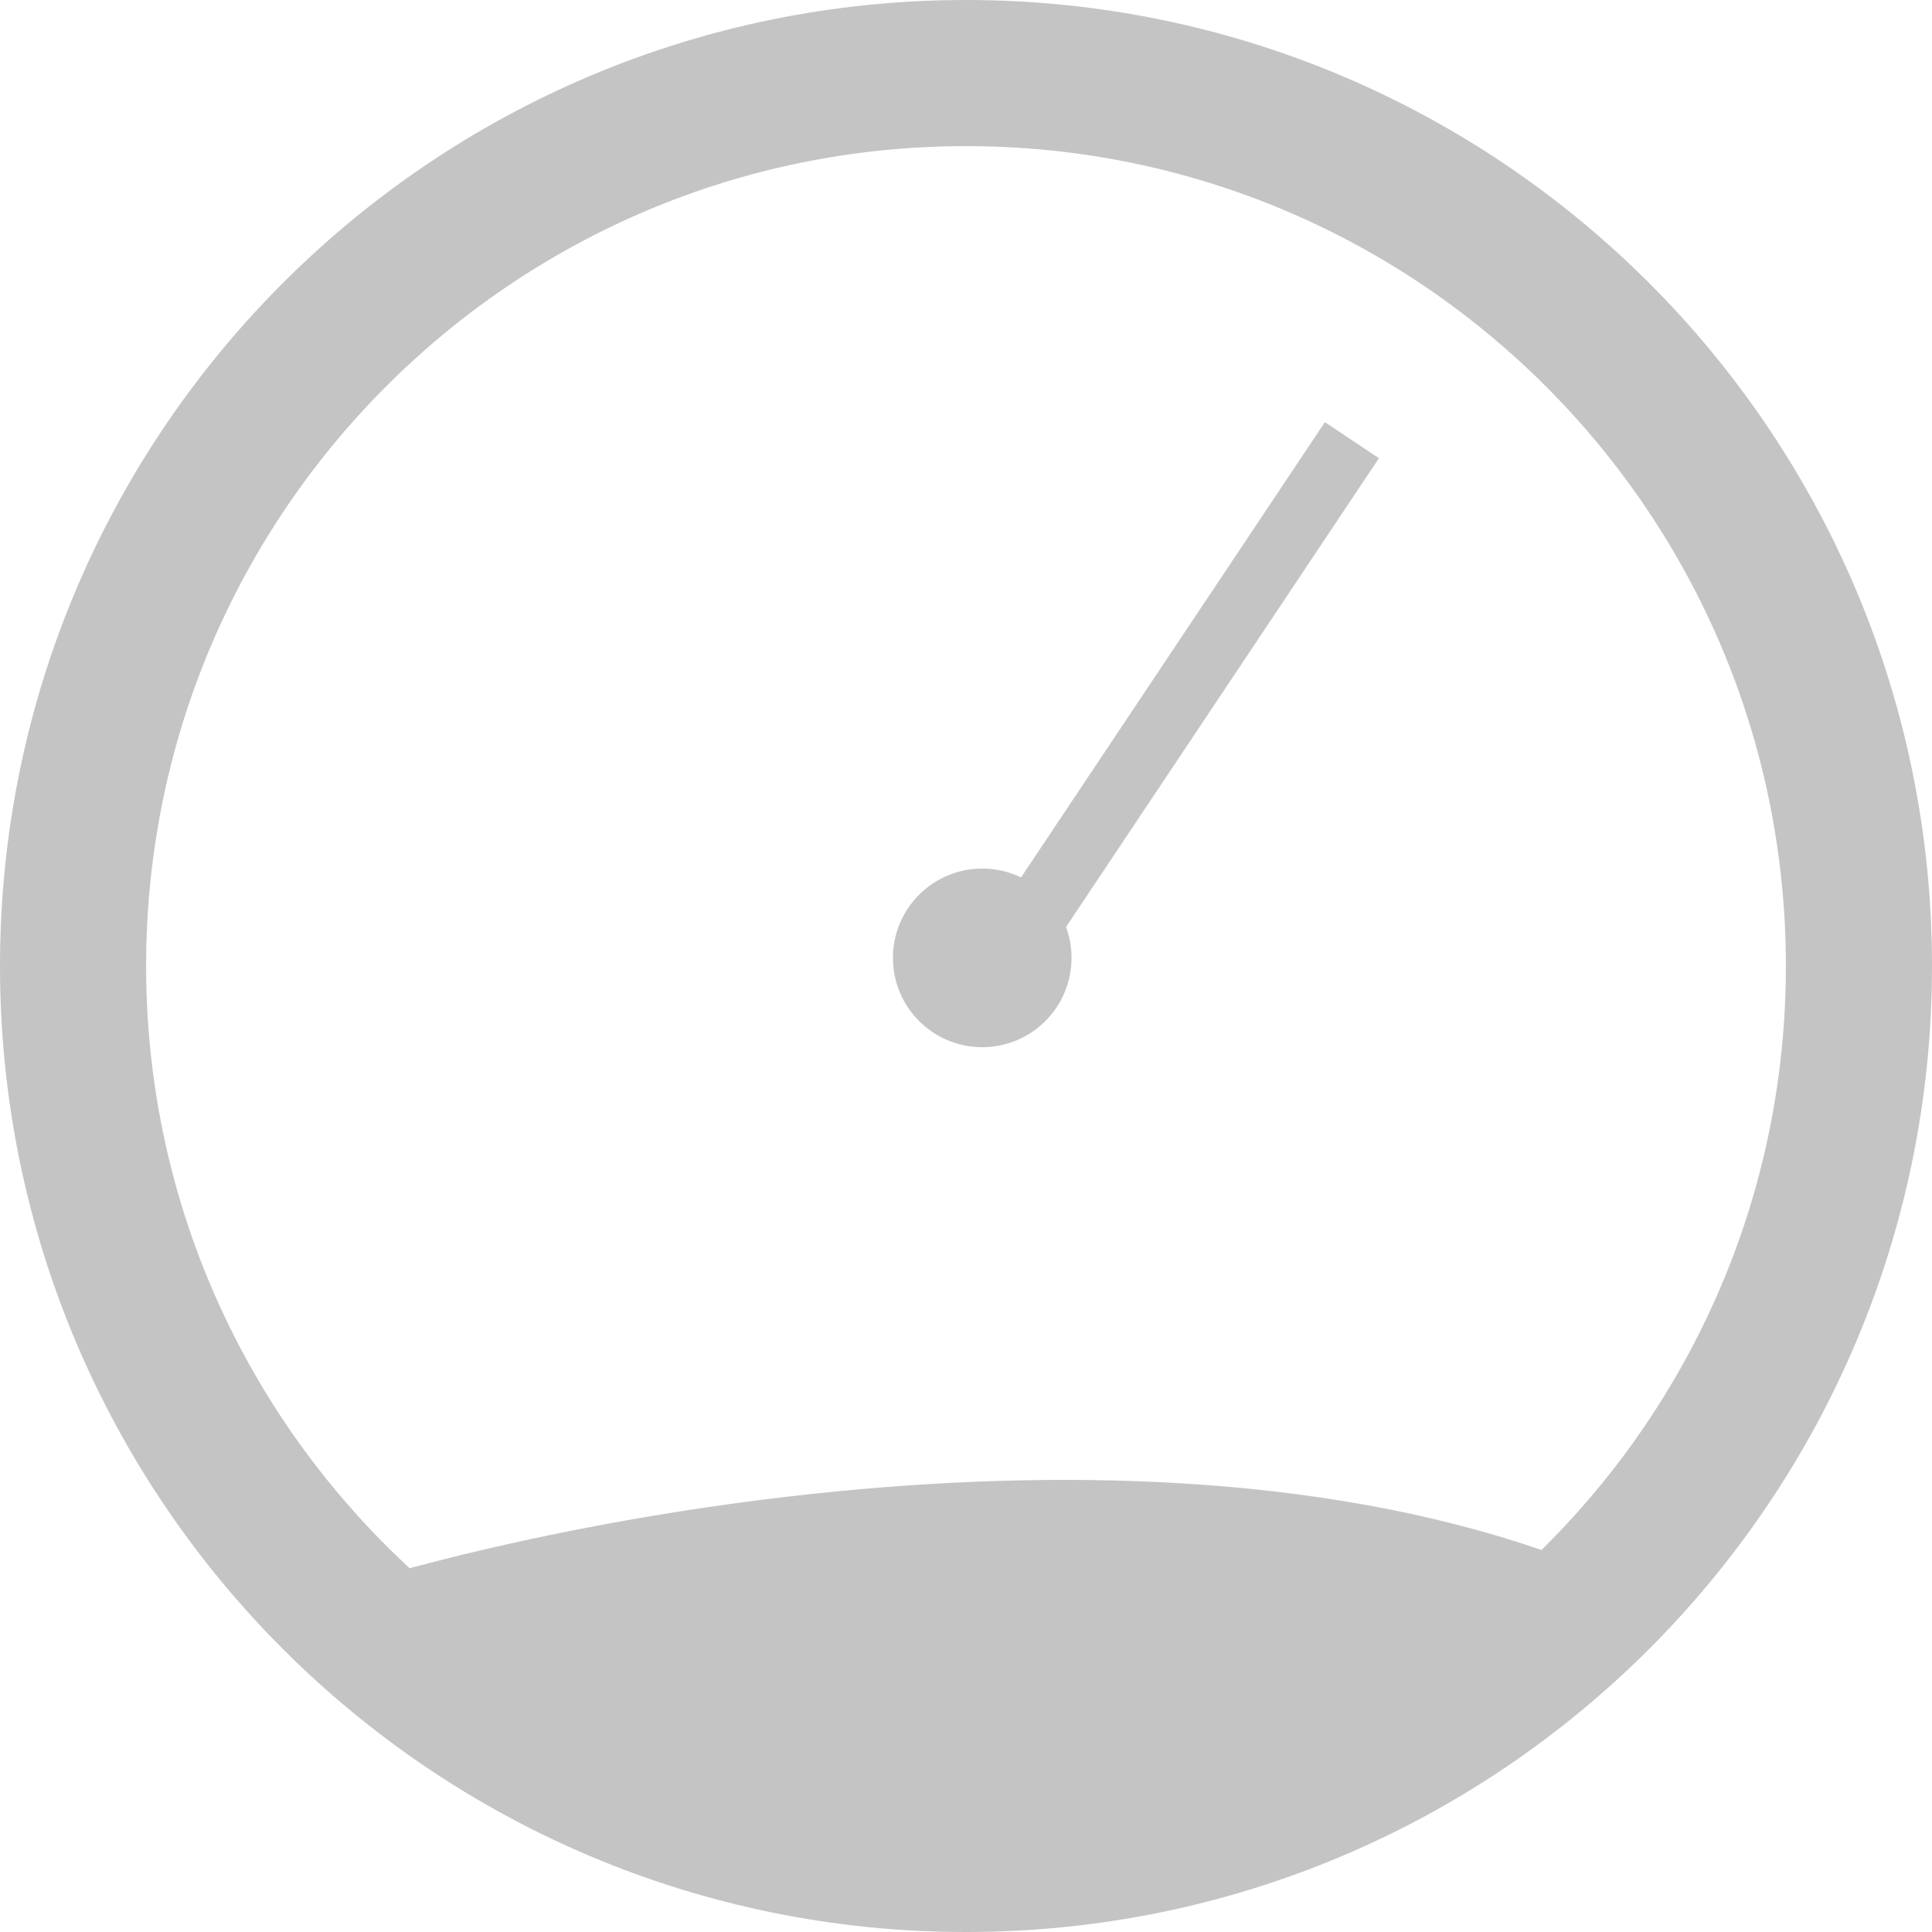
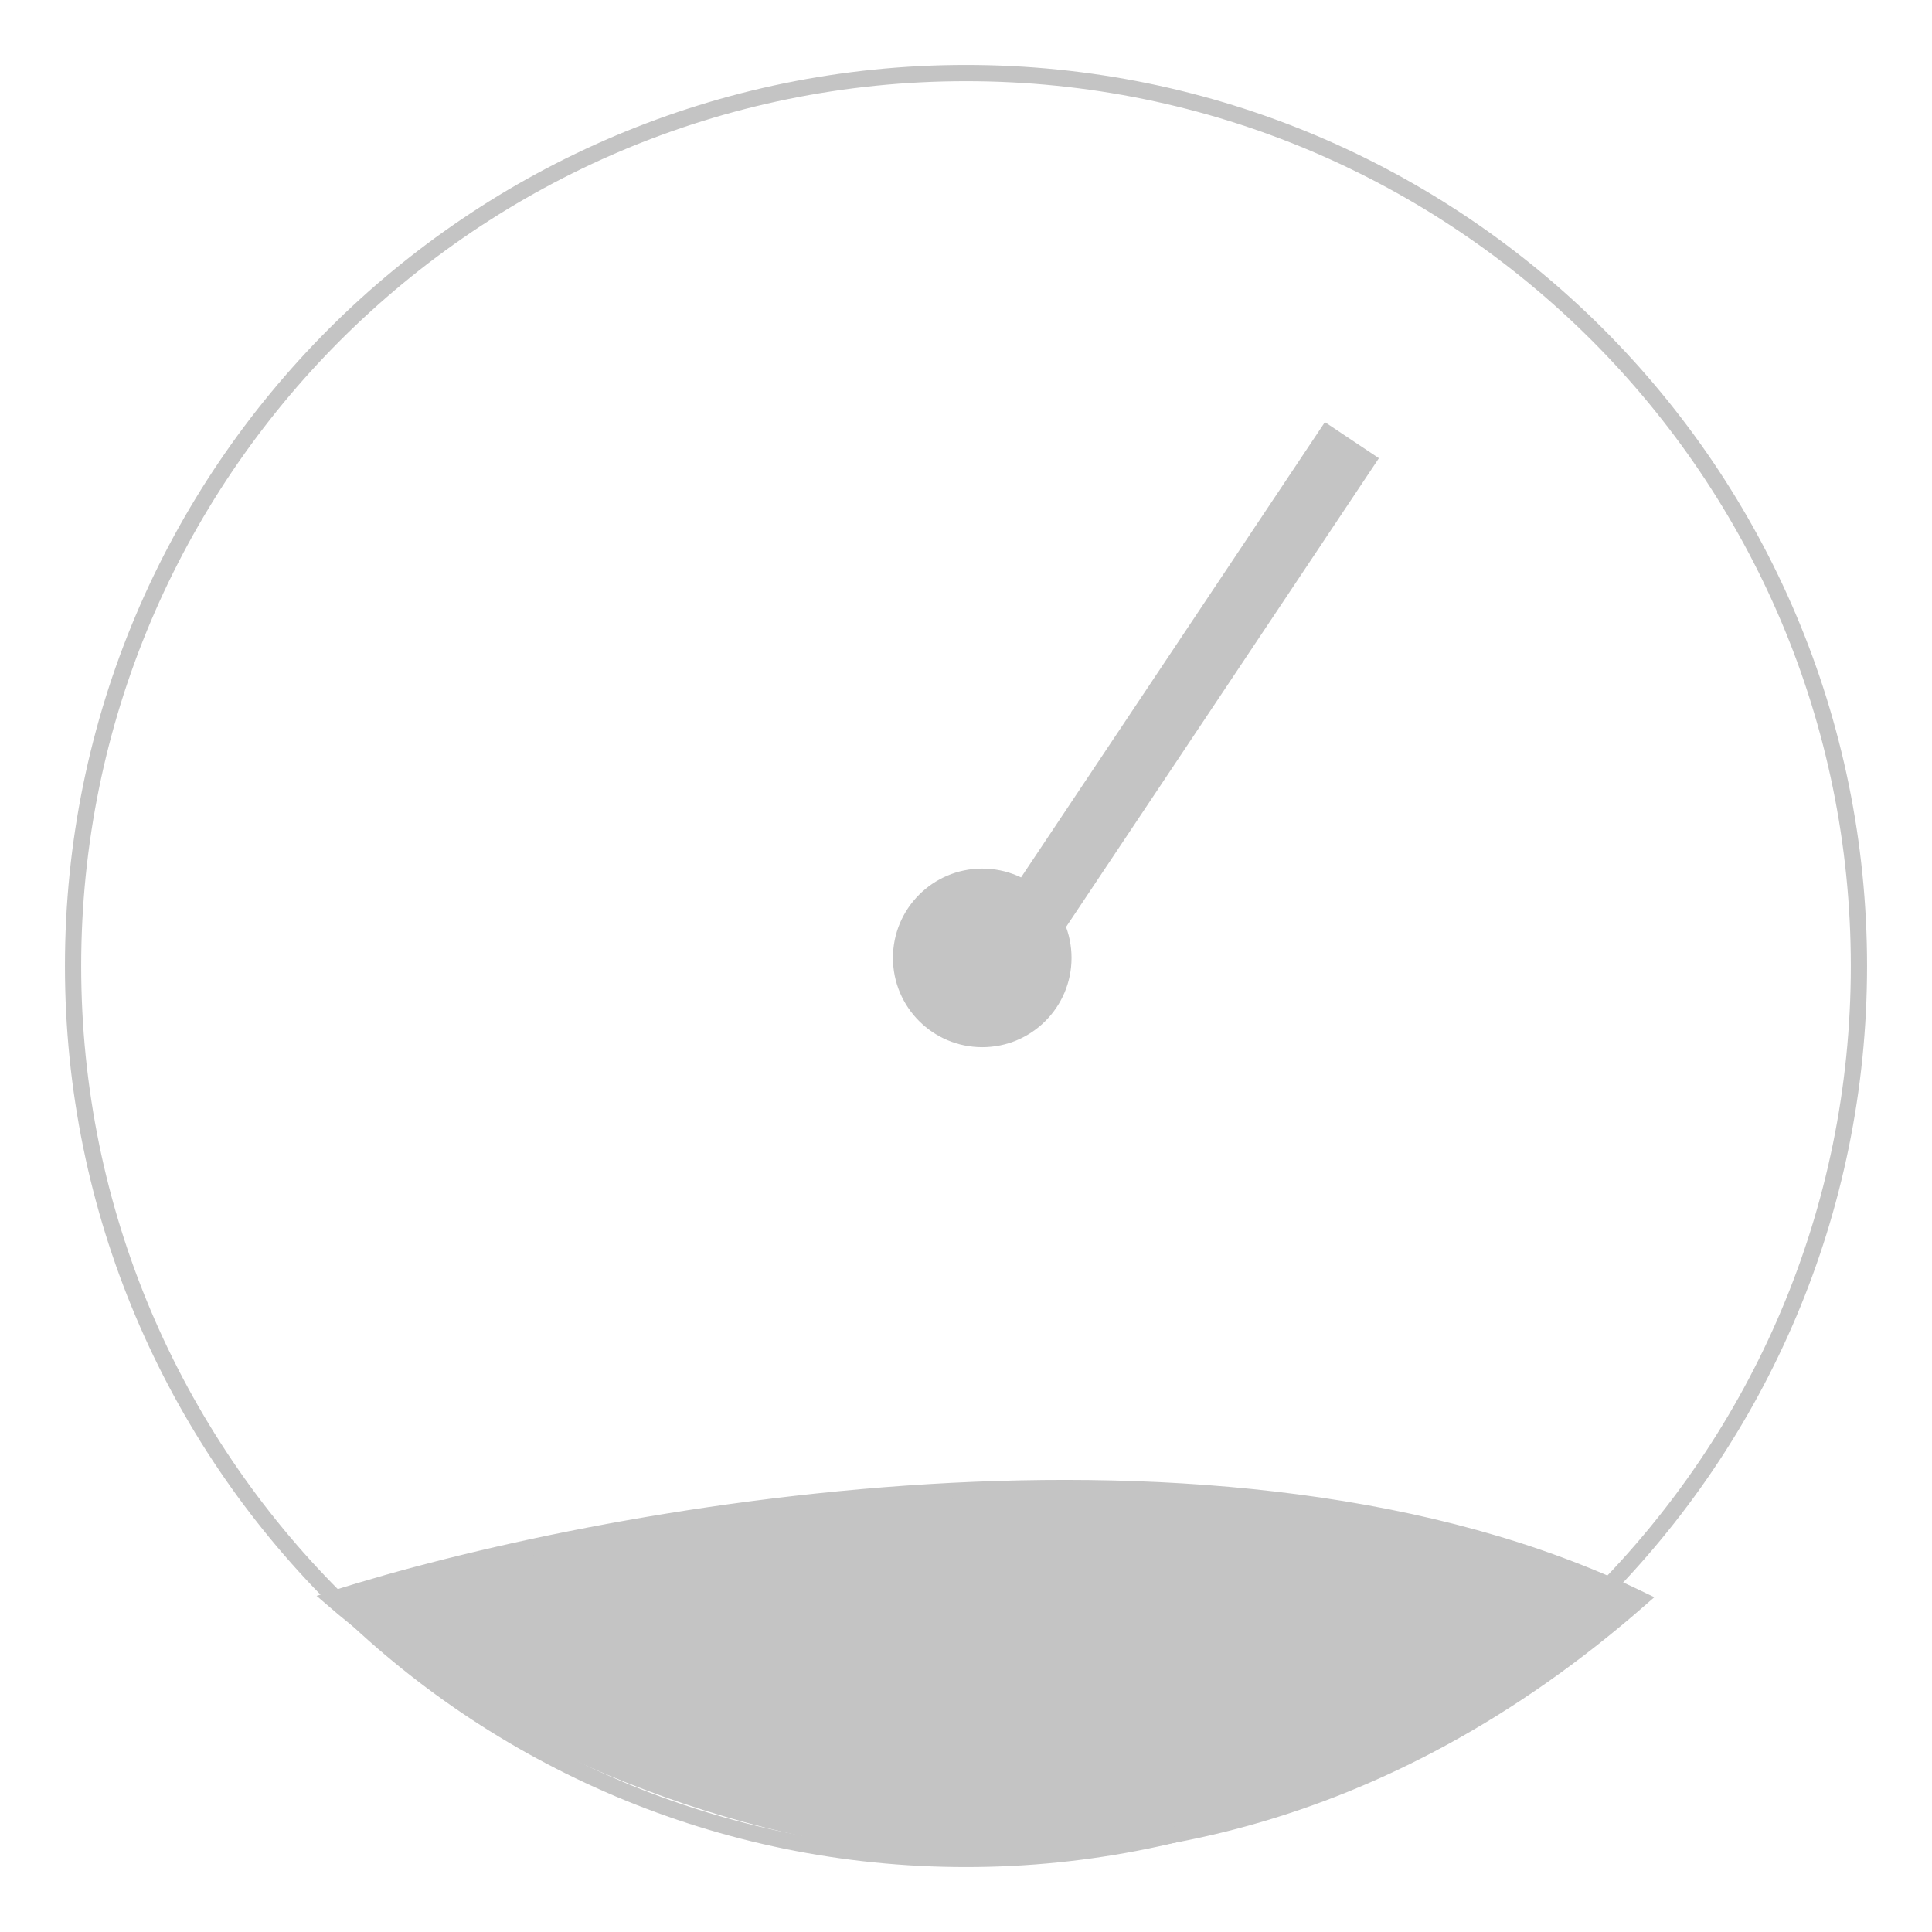
<svg xmlns="http://www.w3.org/2000/svg" width="119" height="119" viewBox="0 0 119 119" fill="none">
-   <circle cx="59.5" cy="59.5" r="55" stroke="#C4C4C4" stroke-width="9" />
+   <circle cx="59.5" cy="59.5" r="55" stroke="#C4C4C4" strokeWidth="9" />
  <path d="M66 59C66 62.038 63.538 64.5 60.5 64.5C57.462 64.5 55 62.038 55 59C55 55.962 57.462 53.5 60.5 53.5C63.538 53.5 66 55.962 66 59Z" fill="#C4C4C4" />
  <rect x="81.606" y="26.002" width="4" height="37" transform="rotate(33.7182 81.606 26.0019)" fill="#C4C4C4" />
  <path d="M20.5 98.5C36.667 93.333 75.4 86.1 101 98.5C69 126.5 34 110.167 20.5 98.5Z" fill="#C4C4C4" stroke="#C4C4C4" />
</svg>
